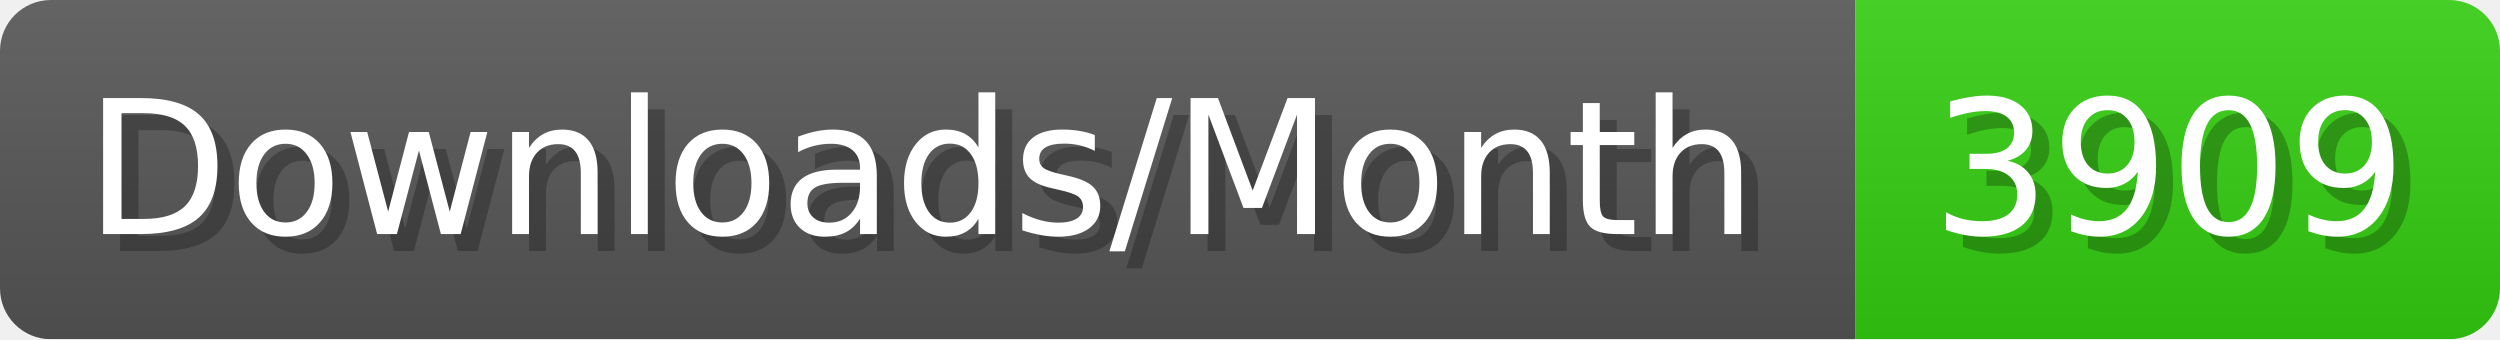
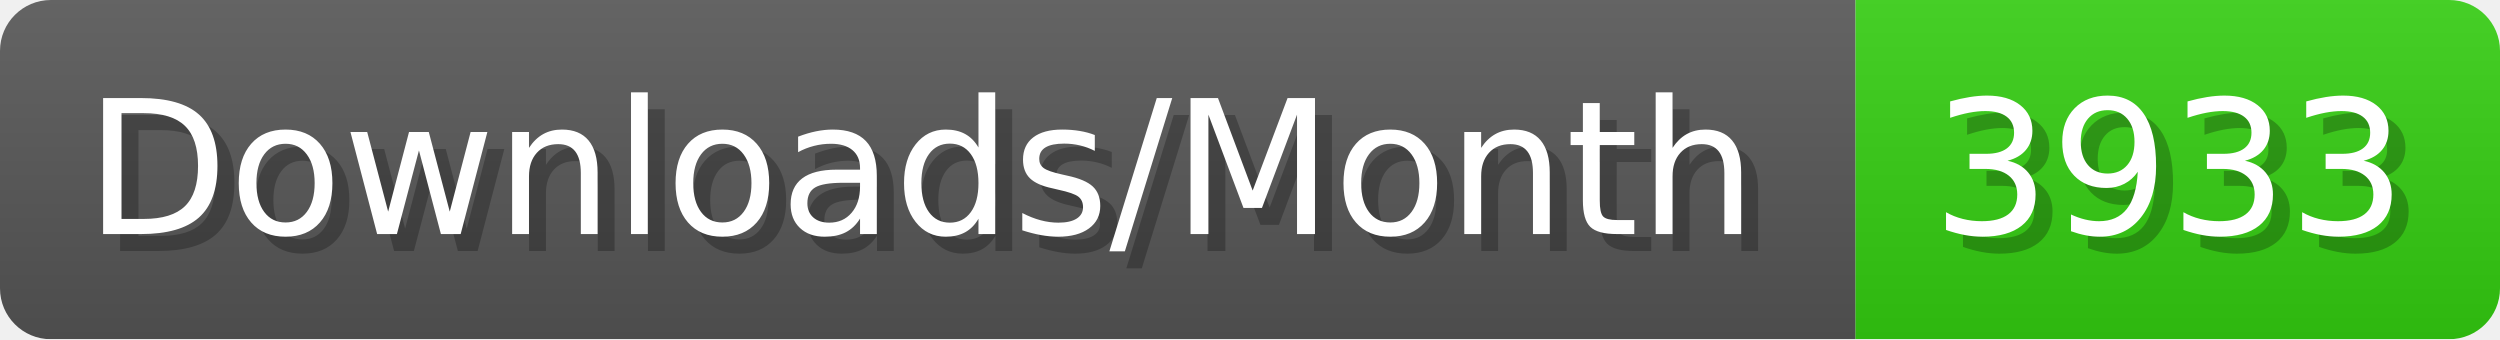
- <svg xmlns="http://www.w3.org/2000/svg" width="147.4" height="20" viewBox="0 0 1474 200" role="img" aria-label="Downloads/Month: 3909">
+ <svg xmlns="http://www.w3.org/2000/svg" width="147.4" height="20" viewBox="0 0 1474 200" role="img" aria-label="Downloads/Month: 3933">
  <linearGradient id="YlXUI" x2="0" y2="100%">
    <stop offset="0" stop-opacity=".1" stop-color="#EEE" />
    <stop offset="1" stop-opacity=".1" />
  </linearGradient>
  <mask id="JHhop">
    <rect width="1474" height="200" rx="30" fill="#FFF" />
  </mask>
  <g mask="url(#JHhop)">
    <rect width="1094" height="200" fill="#555" />
    <rect width="380" height="200" fill="#3C1" x="1094" />
    <rect width="1474" height="200" fill="url(#YlXUI)" />
  </g>
  <g aria-hidden="true" fill="#fff" text-anchor="start" font-family="Verdana,DejaVu Sans,sans-serif" font-size="110">
    <text x="60" y="148" textLength="994" fill="#000" opacity="0.25">Downloads/Month</text>
    <text x="50" y="138" textLength="994">Downloads/Month</text>
-     <text x="1149" y="148" textLength="280" fill="#000" opacity="0.25">3909</text>
-     <text x="1139" y="138" textLength="280">3909</text>
+     <text x="1149" y="148" textLength="280" fill="#000" opacity="0.25">3933</text>
+     <text x="1139" y="138" textLength="280">3933</text>
  </g>
</svg>
